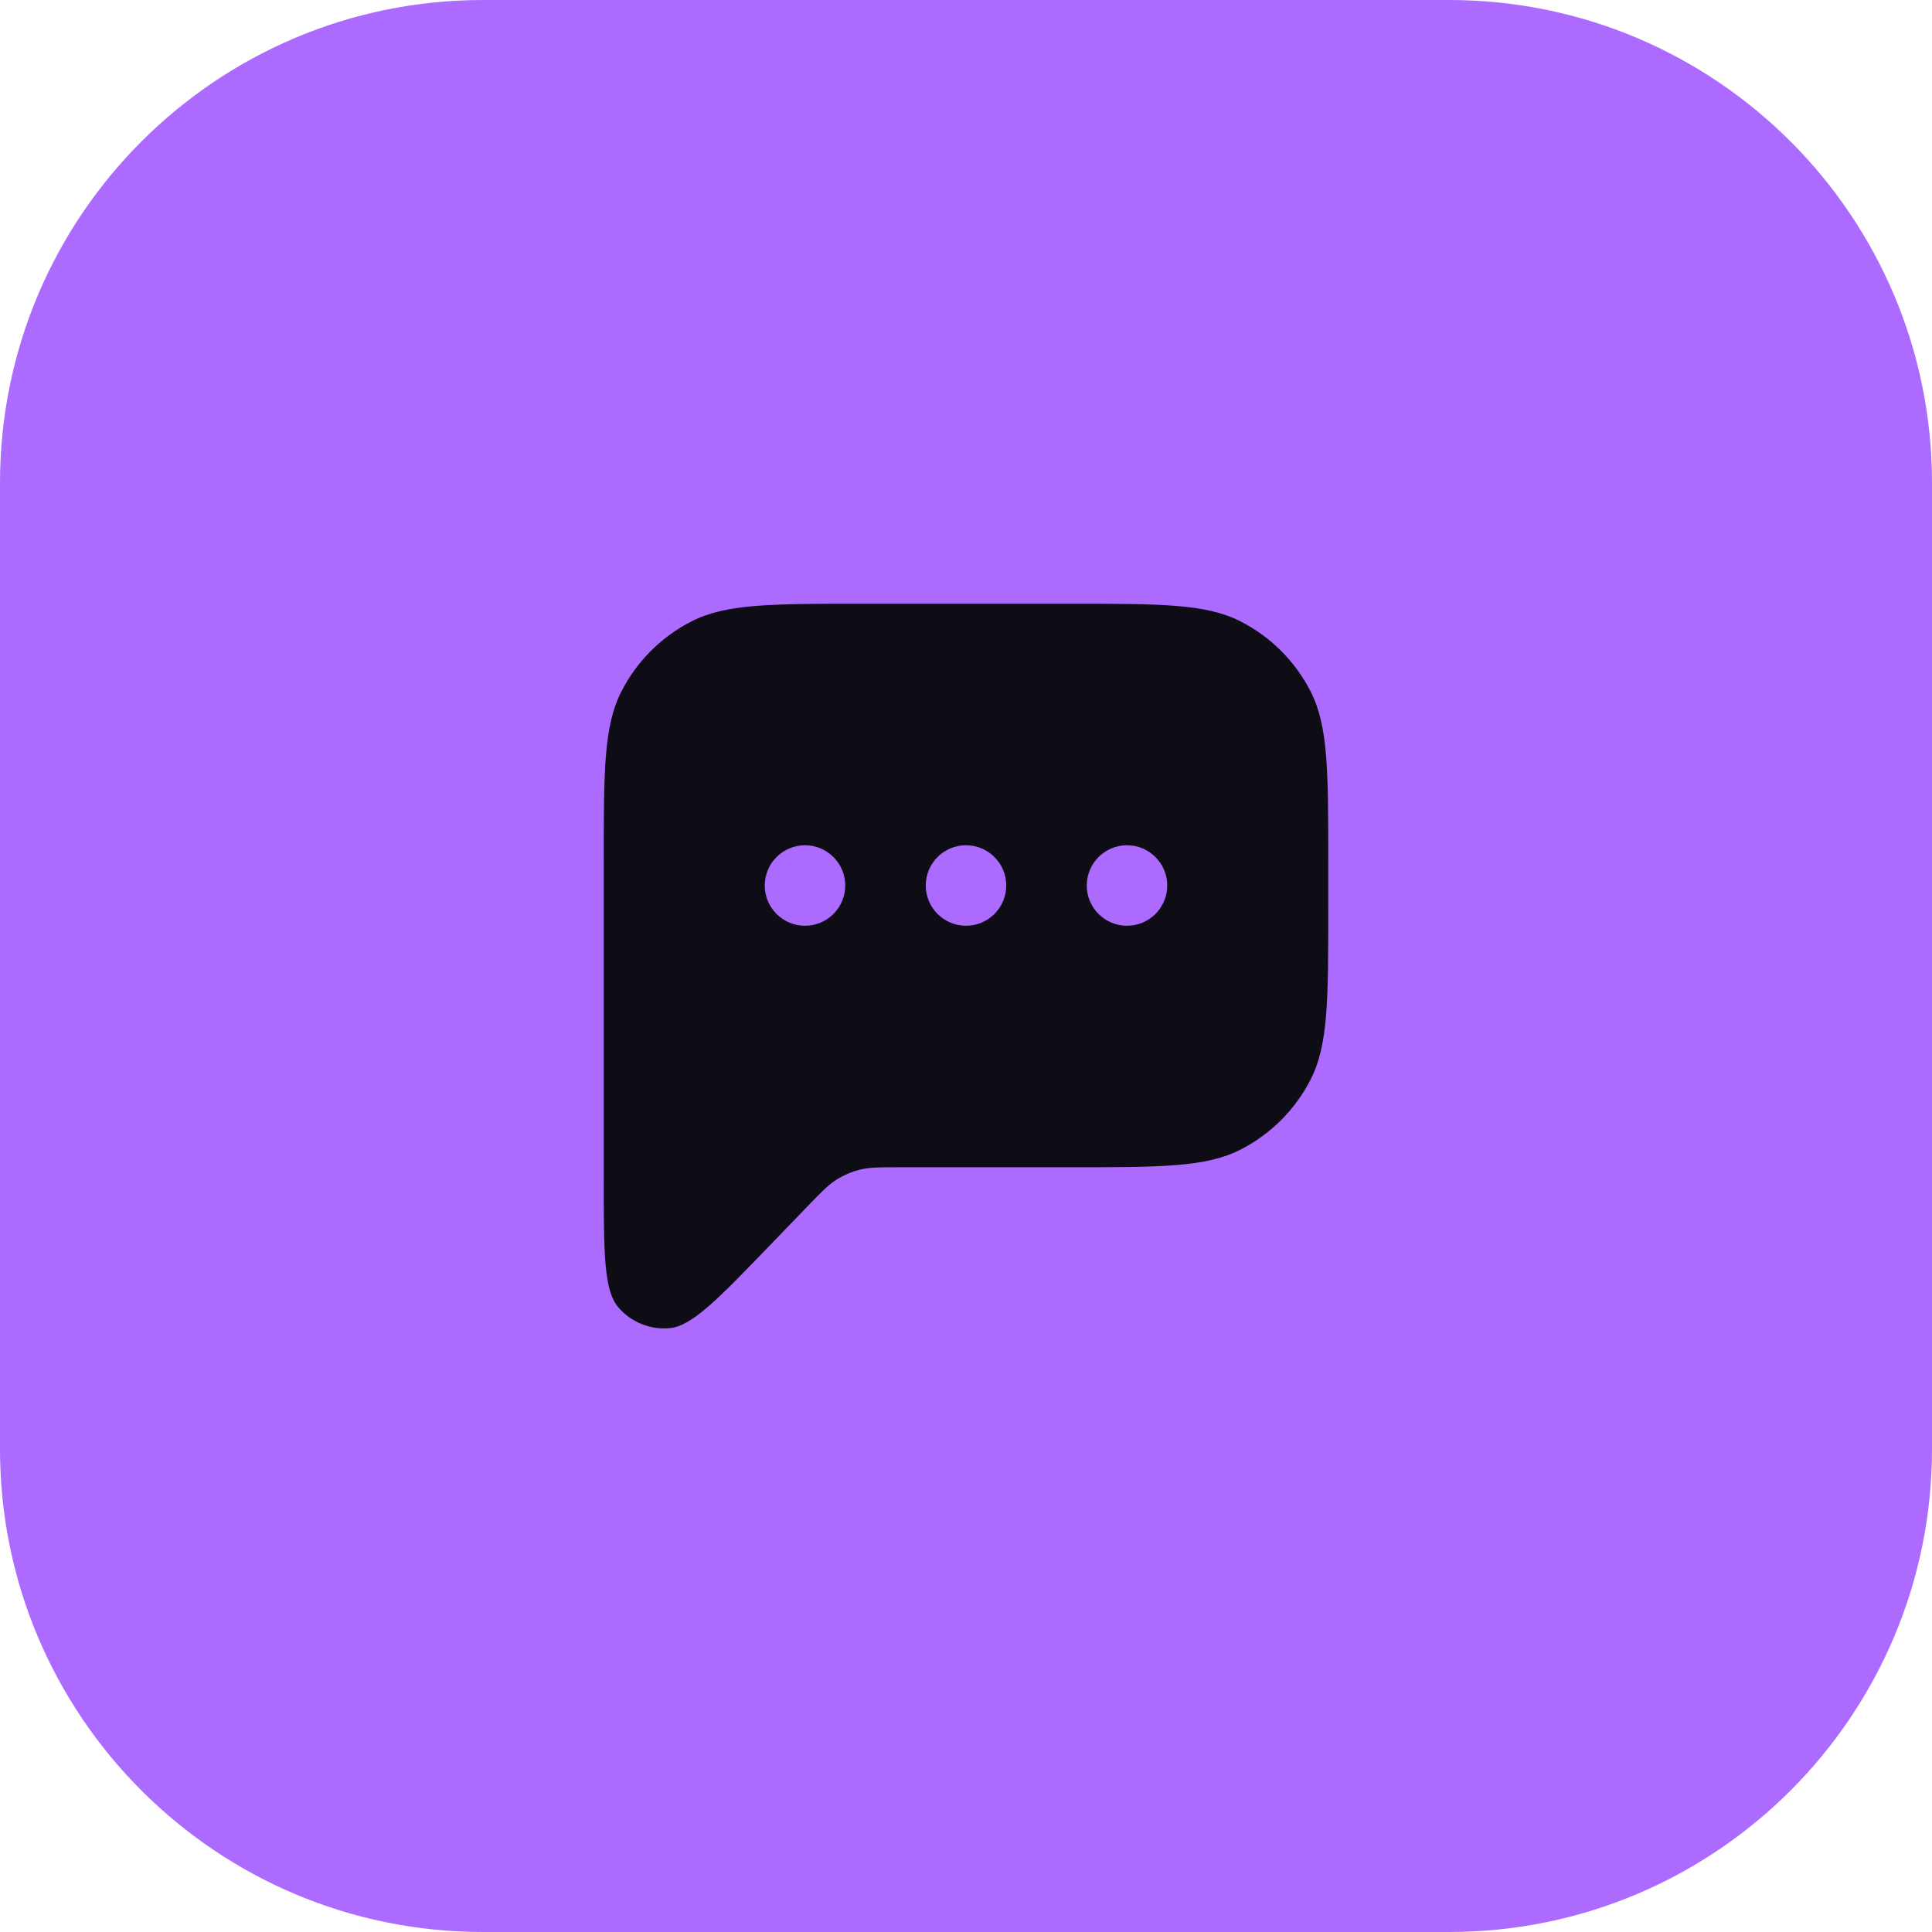
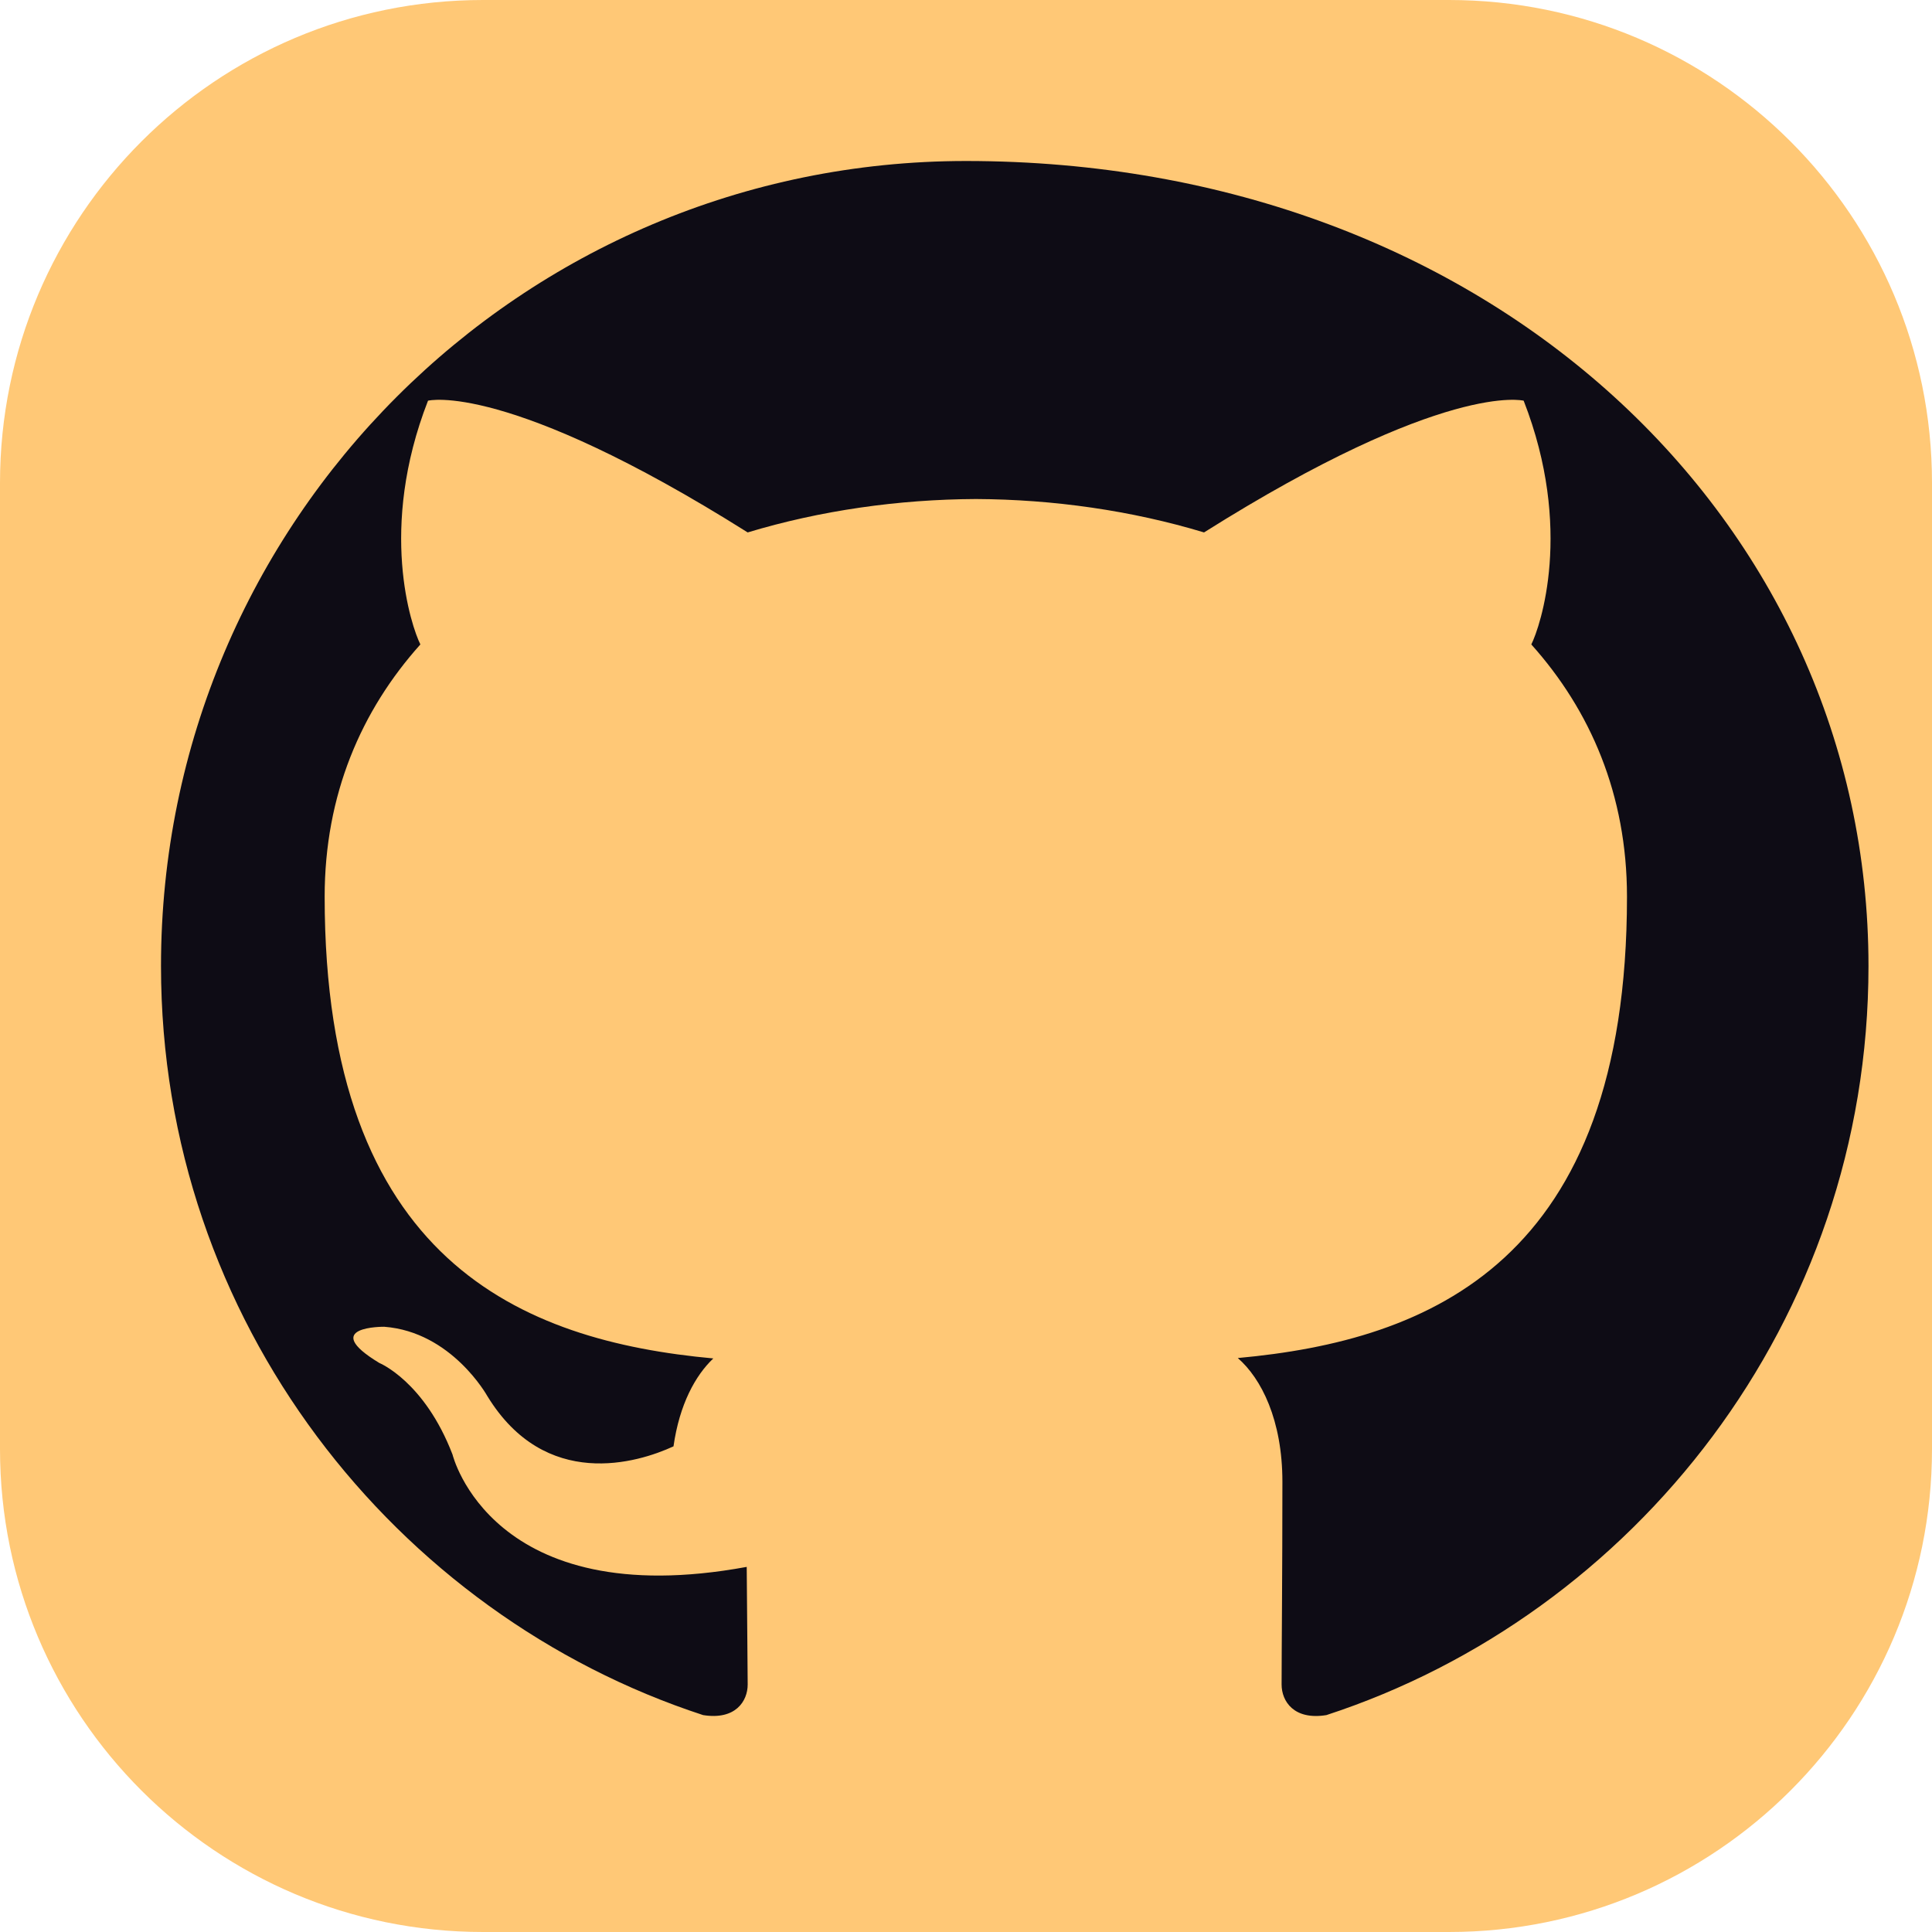
<svg xmlns="http://www.w3.org/2000/svg" width="48" height="48" viewBox="0 0 48 48" fill="none">
-   <rect width="48" height="48" rx="12" fill="#AC6AFF" />
-   <path fill-rule="evenodd" clip-rule="evenodd" d="M15 21.4V29.275C15 31.133 15 32.062 15.365 32.484C15.681 32.85 16.154 33.041 16.636 32.998C17.192 32.947 17.837 32.278 19.127 30.941L20.056 29.978C20.404 29.617 20.578 29.437 20.783 29.308C20.965 29.194 21.164 29.109 21.372 29.058C21.607 29 21.858 29 22.359 29H26.6C28.84 29 29.96 29 30.816 28.564C31.569 28.18 32.181 27.569 32.564 26.816C33 25.96 33 24.84 33 22.6V21.4C33 19.16 33 18.04 32.564 17.184C32.181 16.431 31.569 15.819 30.816 15.436C29.96 15 28.84 15 26.6 15H21.4C19.16 15 18.04 15 17.184 15.436C16.431 15.819 15.819 16.431 15.436 17.184C15 18.04 15 19.16 15 21.4ZM20 23C20.552 23 21 22.552 21 22C21 21.448 20.552 21 20 21C19.448 21 19 21.448 19 22C19 22.552 19.448 23 20 23ZM25 22C25 22.552 24.552 23 24 23C23.448 23 23 22.552 23 22C23 21.448 23.448 21 24 21C24.552 21 25 21.448 25 22ZM28 23C28.552 23 29 22.552 29 22C29 21.448 28.552 21 28 21C27.448 21 27 21.448 27 22C27 22.552 27.448 23 28 23Z" fill="#0E0C15" />
+   <rect width="48" height="48" rx="12" fill="#FFC876" />
+   <path fill-rule="evenodd" clip-rule="evenodd" d="M24 4C12.954 4 4 12.954 4 24C4 32.837 9.84 40.12 17.469 42.611C18.271 42.74 18.576 42.267 18.576 41.851C18.576 41.469 18.561 40.328 18.552 38.929C12.204 40.097 11.243 36.138 11.243 36.138C10.545 34.319 9.425 33.863 9.425 33.863C7.904 32.943 9.547 32.963 9.547 32.963C11.225 33.091 12.107 34.684 12.107 34.684C13.549 37.043 15.844 36.345 16.733 35.934C16.881 34.891 17.278 34.17 17.722 33.75C12.961 33.312 8.066 31.331 8.066 22.278C8.066 19.743 8.976 17.649 10.444 16.011C10.222 15.566 9.392 13.139 10.634 9.955C10.634 9.955 12.579 9.454 18.576 13.228C20.381 12.683 22.319 12.407 24.245 12.398C26.171 12.407 28.108 12.683 29.914 13.228C35.911 9.454 37.855 9.955 37.855 9.955C39.098 13.139 38.267 15.566 38.045 16.011C39.513 17.649 40.422 19.743 40.422 22.278C40.422 31.347 35.521 33.305 30.753 33.74C31.335 34.246 31.861 35.277 31.861 36.815C31.861 39.1 31.841 40.987 31.841 41.851C31.841 42.267 32.146 42.743 32.954 42.611C40.581 40.12 46.422 32.837 46.422 24C46.422 12.954 37.046 4 24 4Z" fill="#0E0C15" />
</svg>
